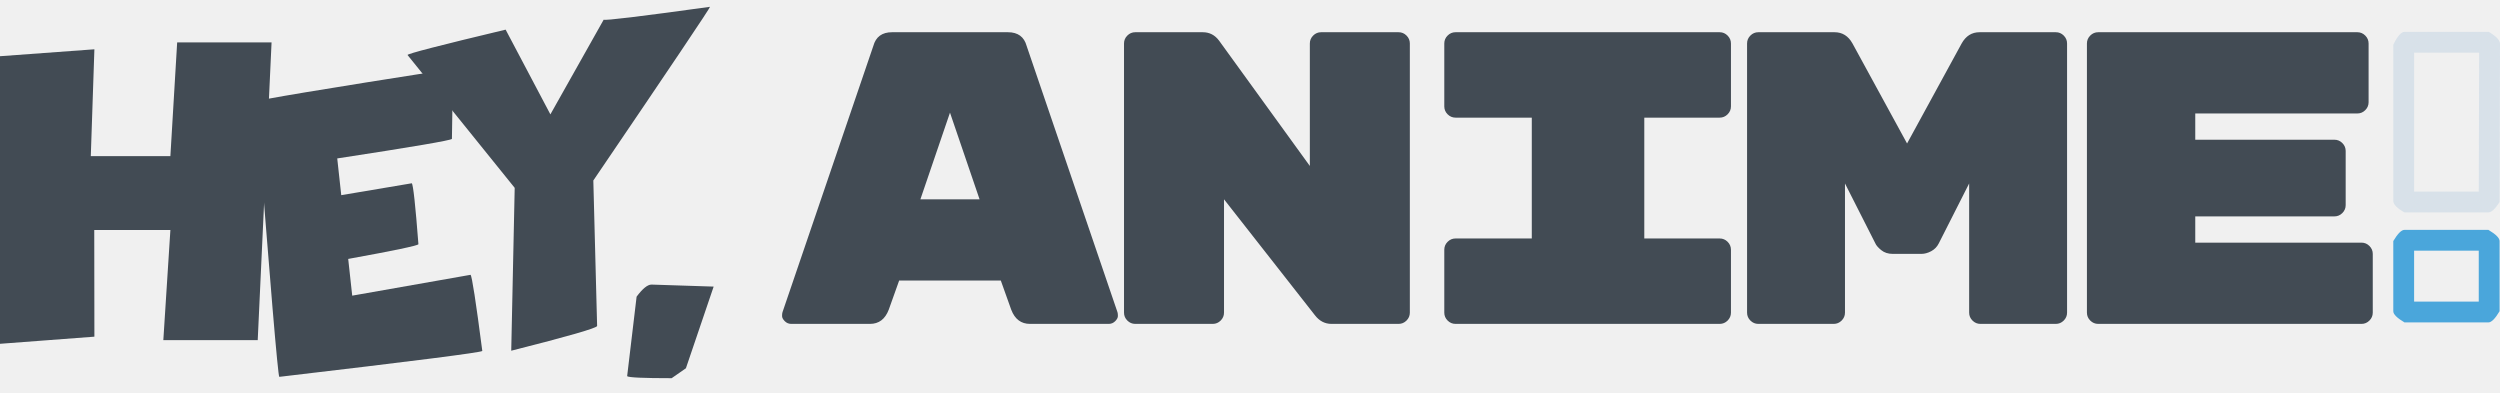
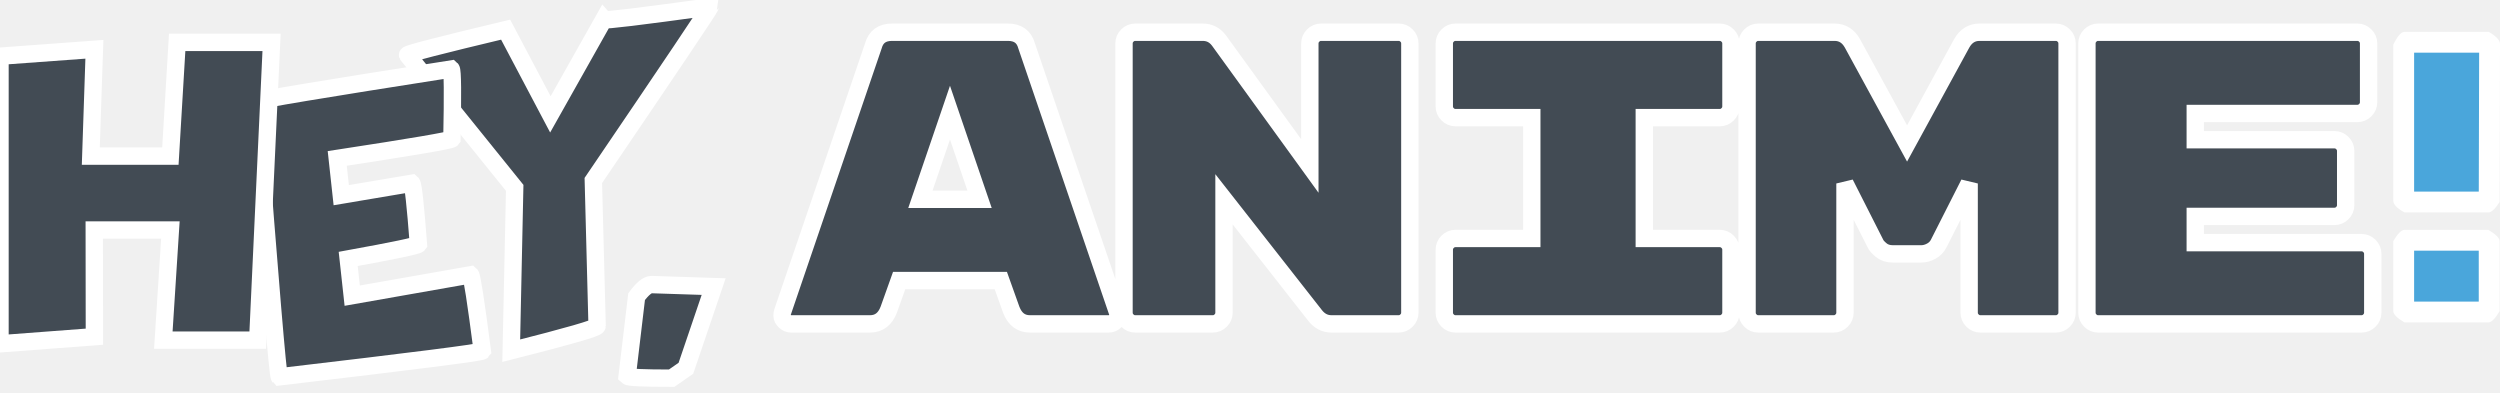
<svg xmlns="http://www.w3.org/2000/svg" style="isolation:isolate" viewBox="0 0 720 113" width="720" height="113">
  <defs>
    <clipPath id="a">
      <path d="M0 0h720v113H0z" />
    </clipPath>
  </defs>
  <g clip-path="url(#a)" style="isolation:isolate">
    <mask id="b">
      <path fill="#fff" d="M692.495 9.175h24.276Q720 11.088 720 12.642l-.12 45.548q-1.913 2.988-3.228 2.988h-24.157q-3.229-1.793-3.229-3.347v-44.95q1.794-3.706 3.229-3.706z" />
    </mask>
-     <path fill="none" stroke="#D8E1E9" stroke-linecap="square" stroke-miterlimit="3" stroke-width="12" d="M692.495 9.175h24.276Q720 11.088 720 12.642h0l-.12 45.548h0q-1.913 2.988-3.228 2.988h0-24.157 0q-3.229-1.793-3.229-3.347h0v-44.95h0q1.794-3.706 3.229-3.706z" mask="url(#b)" vector-effect="non-scaling-stroke" />
+     <path fill="#4AA6DB" stroke="#fff" stroke-linecap="square" stroke-miterlimit="3" stroke-width="12" d="M692.495 9.175h24.276Q720 11.088 720 12.642h0l-.12 45.548h0q-1.913 2.988-3.228 2.988h0-24.157 0q-3.229-1.793-3.229-3.347h0v-44.95h0q1.794-3.706 3.229-3.706z" mask="url(#b)" vector-effect="non-scaling-stroke" />
    <mask id="c">
      <path fill="#fff" d="M692.495 66.199h24.157q3.228 1.913 3.228 3.228v20.204q-1.913 3.227-3.228 3.227h-24.157q-3.229-1.912-3.229-3.227V69.427q1.913-3.228 3.229-3.228z" />
    </mask>
-     <path fill="none" stroke="#4AA6DB" stroke-linecap="square" stroke-miterlimit="3" stroke-width="12" d="M692.495 66.199h24.157q3.228 1.913 3.228 3.228h0v20.204h0q-1.913 3.227-3.228 3.227h0-24.157 0q-3.229-1.912-3.229-3.227h0V69.427h0q1.913-3.228 3.229-3.228z" mask="url(#c)" vector-effect="non-scaling-stroke" />
-     <path class="logo-yanime" fill="#424B54" d="M250.555 93.28h-22.68q-1.08 0-1.86-.78t-.78-1.5q0-.72.12-1.08l26.16-76.68q1.08-3.96 5.4-3.96h33.36q4.32 0 5.4 3.96l26.16 76.68q.12.36.12 1.08 0 .72-.78 1.5t-1.86.78h-22.68q-3.84 0-5.4-4.08l-3-8.4h-29.28l-3 8.4q-1.56 4.08-5.4 4.08zm14.52-35.88h17.04l-8.52-24.96-8.52 24.96zm115.4-48.12h22.32q1.32 0 2.28.96.96.96.96 2.28v77.52q0 1.32-.96 2.28-.96.96-2.28.96h-19.32q-2.88 0-4.8-2.52l-26.16-33.36v32.64q0 1.32-.96 2.28-.96.96-2.28.96h-22.32q-1.32 0-2.28-.96-.96-.96-.96-2.28V12.52q0-1.32.96-2.28.96-.96 2.28-.96h19.44q2.88 0 4.68 2.4l26.16 36.12V12.52q0-1.32.96-2.28.96-.96 2.28-.96zm114.8 24.6h-21.72v34.8h21.72q1.32 0 2.28.96.96.96.96 2.28v18.12q0 1.32-.96 2.28-.96.96-2.28.96h-76.08q-1.32 0-2.28-.96-.96-.96-.96-2.28V71.92q0-1.32.96-2.28.96-.96 2.28-.96h21.96v-34.8h-21.96q-1.32 0-2.28-.96-.96-.96-.96-2.28V12.52q0-1.32.96-2.28.96-.96 2.28-.96h76.08q1.32 0 2.28.96.96.96.96 2.28v18.12q0 1.32-.96 2.28-.96.96-2.28.96zm74.84-24.6h21.96q1.32 0 2.28.96.96.96.96 2.28v77.52q0 1.32-.96 2.28-.96.96-2.28.96h-21.72q-1.32 0-2.28-.96-.96-.96-.96-2.28v-37.2l-8.76 17.28q-.72 1.44-2.16 2.22-1.44.78-2.88.78h-8.16q-2.04 0-3.36-1.08-1.32-1.08-1.68-1.92l-8.76-17.28v37.2q0 1.32-.96 2.28-.96.96-2.28.96h-21.72q-1.32 0-2.28-.96-.96-.96-.96-2.28V12.52q0-1.32.96-2.28.96-.96 2.28-.96h21.96q3.36 0 5.16 3.24l15.72 28.8 15.72-28.8q1.8-3.24 5.16-3.24zm62.12 53.04v7.56h47.88q1.32 0 2.28.96.96.96.96 2.28v16.92q0 1.32-.96 2.28-.96.96-2.28.96h-75.84q-1.32 0-2.28-.96-.96-.96-.96-2.28V12.52q0-1.32.96-2.28.96-.96 2.28-.96h74.64q1.32 0 2.28.96.96.96.96 2.28v16.92q0 1.32-.96 2.28-.96.96-2.28.96h-46.68v7.56h40.08q1.32 0 2.28.96.96.96.96 2.28v15.6q0 1.32-.96 2.28-.96.96-2.28.96h-40.08zM187.628 81.959l17.904.58-7.992 23.523-4.108 2.856q-12.234 0-12.814-.58l2.723-22.897q2.59-3.482 4.287-3.482zM204.483 1.962q0 .563-33.606 50.019l1.093 41.891q0 .88-24.734 7.135l.996-46.904-30.86-38.259q-.253-.504 28.25-7.308l12.89 24.405 15.351-27.276q.402.478 30.62-3.703z" />
-     <path class="logo-e" fill="#424B54" d="M101.438 85.148l34.08-6.002q.607.53 3.386 21.932-.478.649-58.468 7.455-.607-.53-6.668-79.296.479-.648 56.175-9.36.607.53.21 20.123-.478.649-33.028 5.629l1.154 10.577 20.311-3.422q.607.53 1.916 17.555-.479.648-20.223 4.232l1.155 10.577z" />
-     <path class="logo-h" fill="#424B54" d="M78.211 12.203l-3.987 85.756H47.038l2.033-31.72H27.146l.04 30.723L0 99.015V16.188l27.186-1.992-1.036 30.763h22.921l1.953-32.756h27.187z" />
+     <path fill="#4AA6DB" stroke="#fff" stroke-linecap="square" stroke-miterlimit="3" stroke-width="12" d="M692.495 66.199h24.157q3.228 1.913 3.228 3.228h0v20.204h0q-1.913 3.227-3.228 3.227h0-24.157 0q-3.229-1.912-3.229-3.227h0V69.427h0q1.913-3.228 3.229-3.228z" mask="url(#c)" vector-effect="non-scaling-stroke" />
+     <path class="logo-yanime" stroke="#fff" stroke-width="5" stroke-linejoin="miter" fill="#424B54" d="M250.555 93.28h-22.68q-1.08 0-1.86-.78t-.78-1.5q0-.72.12-1.08l26.16-76.68q1.08-3.96 5.4-3.96h33.36q4.32 0 5.4 3.96l26.16 76.68q.12.36.12 1.08 0 .72-.78 1.5t-1.86.78h-22.68q-3.84 0-5.4-4.08l-3-8.4h-29.28l-3 8.4q-1.56 4.08-5.4 4.08zm14.52-35.88h17.04l-8.52-24.96-8.52 24.96zm115.4-48.12h22.32q1.32 0 2.28.96.96.96.96 2.28v77.52q0 1.32-.96 2.28-.96.96-2.28.96h-19.32q-2.88 0-4.8-2.52l-26.16-33.36v32.64q0 1.32-.96 2.28-.96.96-2.28.96h-22.32q-1.32 0-2.28-.96-.96-.96-.96-2.28V12.52q0-1.32.96-2.28.96-.96 2.28-.96h19.44q2.88 0 4.68 2.4l26.16 36.12V12.52q0-1.32.96-2.28.96-.96 2.28-.96zm114.8 24.6h-21.72v34.8h21.72q1.32 0 2.28.96.96.96.96 2.28v18.12q0 1.32-.96 2.28-.96.96-2.28.96h-76.08q-1.32 0-2.28-.96-.96-.96-.96-2.28V71.92q0-1.32.96-2.28.96-.96 2.28-.96h21.96v-34.8h-21.96q-1.32 0-2.28-.96-.96-.96-.96-2.28V12.52q0-1.32.96-2.28.96-.96 2.28-.96h76.08q1.32 0 2.28.96.96.96.96 2.28v18.12q0 1.32-.96 2.28-.96.96-2.28.96zm74.84-24.6h21.96q1.32 0 2.28.96.96.96.96 2.28v77.52q0 1.32-.96 2.28-.96.96-2.28.96h-21.72q-1.32 0-2.28-.96-.96-.96-.96-2.28v-37.2l-8.76 17.28q-.72 1.44-2.16 2.22-1.44.78-2.88.78h-8.16q-2.04 0-3.36-1.08-1.32-1.08-1.68-1.92l-8.76-17.28v37.2q0 1.32-.96 2.28-.96.96-2.28.96h-21.72q-1.32 0-2.28-.96-.96-.96-.96-2.28V12.52q0-1.32.96-2.28.96-.96 2.28-.96h21.96q3.36 0 5.16 3.24l15.72 28.8 15.72-28.8q1.8-3.24 5.16-3.24zm62.12 53.04v7.56h47.88q1.32 0 2.28.96.96.96.96 2.28v16.92q0 1.32-.96 2.28-.96.96-2.28.96h-75.84q-1.32 0-2.28-.96-.96-.96-.96-2.28V12.52q0-1.32.96-2.28.96-.96 2.28-.96h74.64q1.32 0 2.28.96.96.96.96 2.28v16.92q0 1.32-.96 2.28-.96.96-2.28.96h-46.68v7.56h40.08q1.32 0 2.28.96.96.96.96 2.28v15.6q0 1.32-.96 2.28-.96.96-2.28.96h-40.08zM187.628 81.959l17.904.58-7.992 23.523-4.108 2.856q-12.234 0-12.814-.58l2.723-22.897q2.59-3.482 4.287-3.482zM204.483 1.962q0 .563-33.606 50.019l1.093 41.891q0 .88-24.734 7.135l.996-46.904-30.86-38.259q-.253-.504 28.25-7.308l12.89 24.405 15.351-27.276q.402.478 30.62-3.703z" />
+     <path class="logo-e" stroke="#fff" stroke-width="5" stroke-linejoin="miter" fill="#424B54" d="M101.438 85.148l34.08-6.002q.607.53 3.386 21.932-.478.649-58.468 7.455-.607-.53-6.668-79.296.479-.648 56.175-9.36.607.53.21 20.123-.478.649-33.028 5.629l1.154 10.577 20.311-3.422q.607.53 1.916 17.555-.479.648-20.223 4.232l1.155 10.577z" />
+     <path class="logo-h" stroke="#fff" stroke-width="5" stroke-linejoin="miter" fill="#424B54" d="M78.211 12.203l-3.987 85.756H47.038l2.033-31.72H27.146l.04 30.723L0 99.015V16.188l27.186-1.992-1.036 30.763h22.921l1.953-32.756h27.187z" />
  </g>
</svg>
